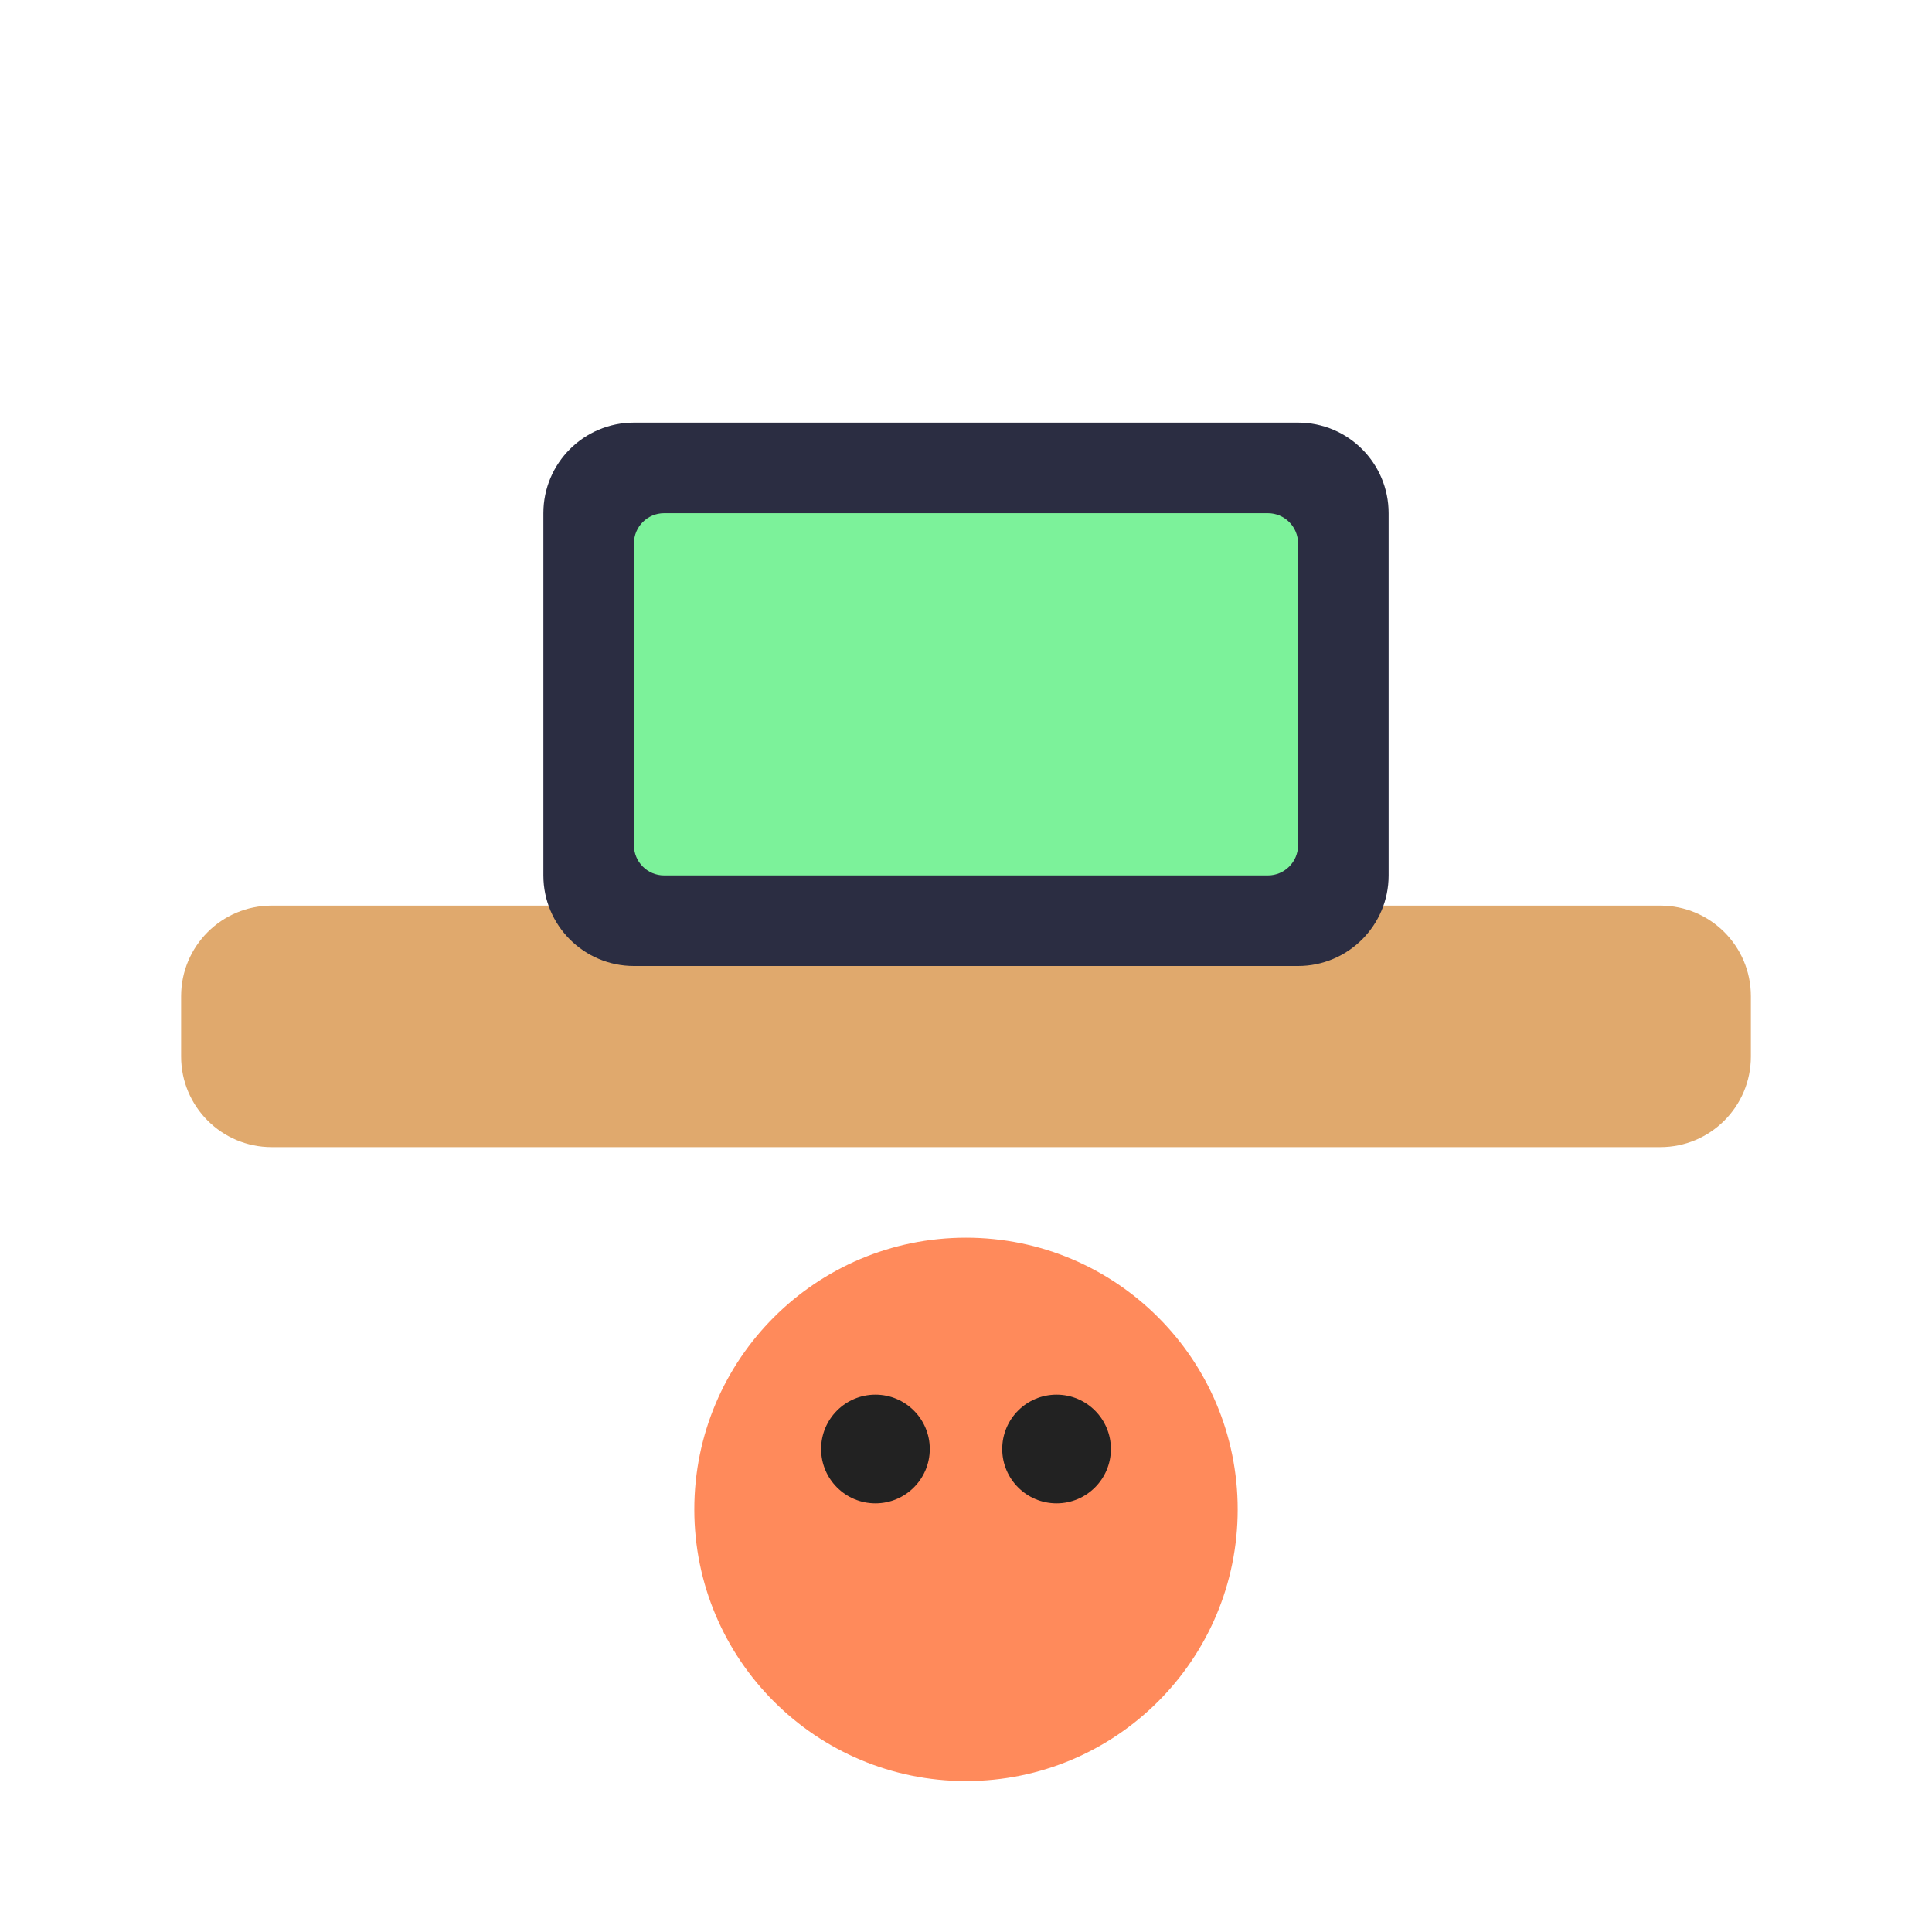
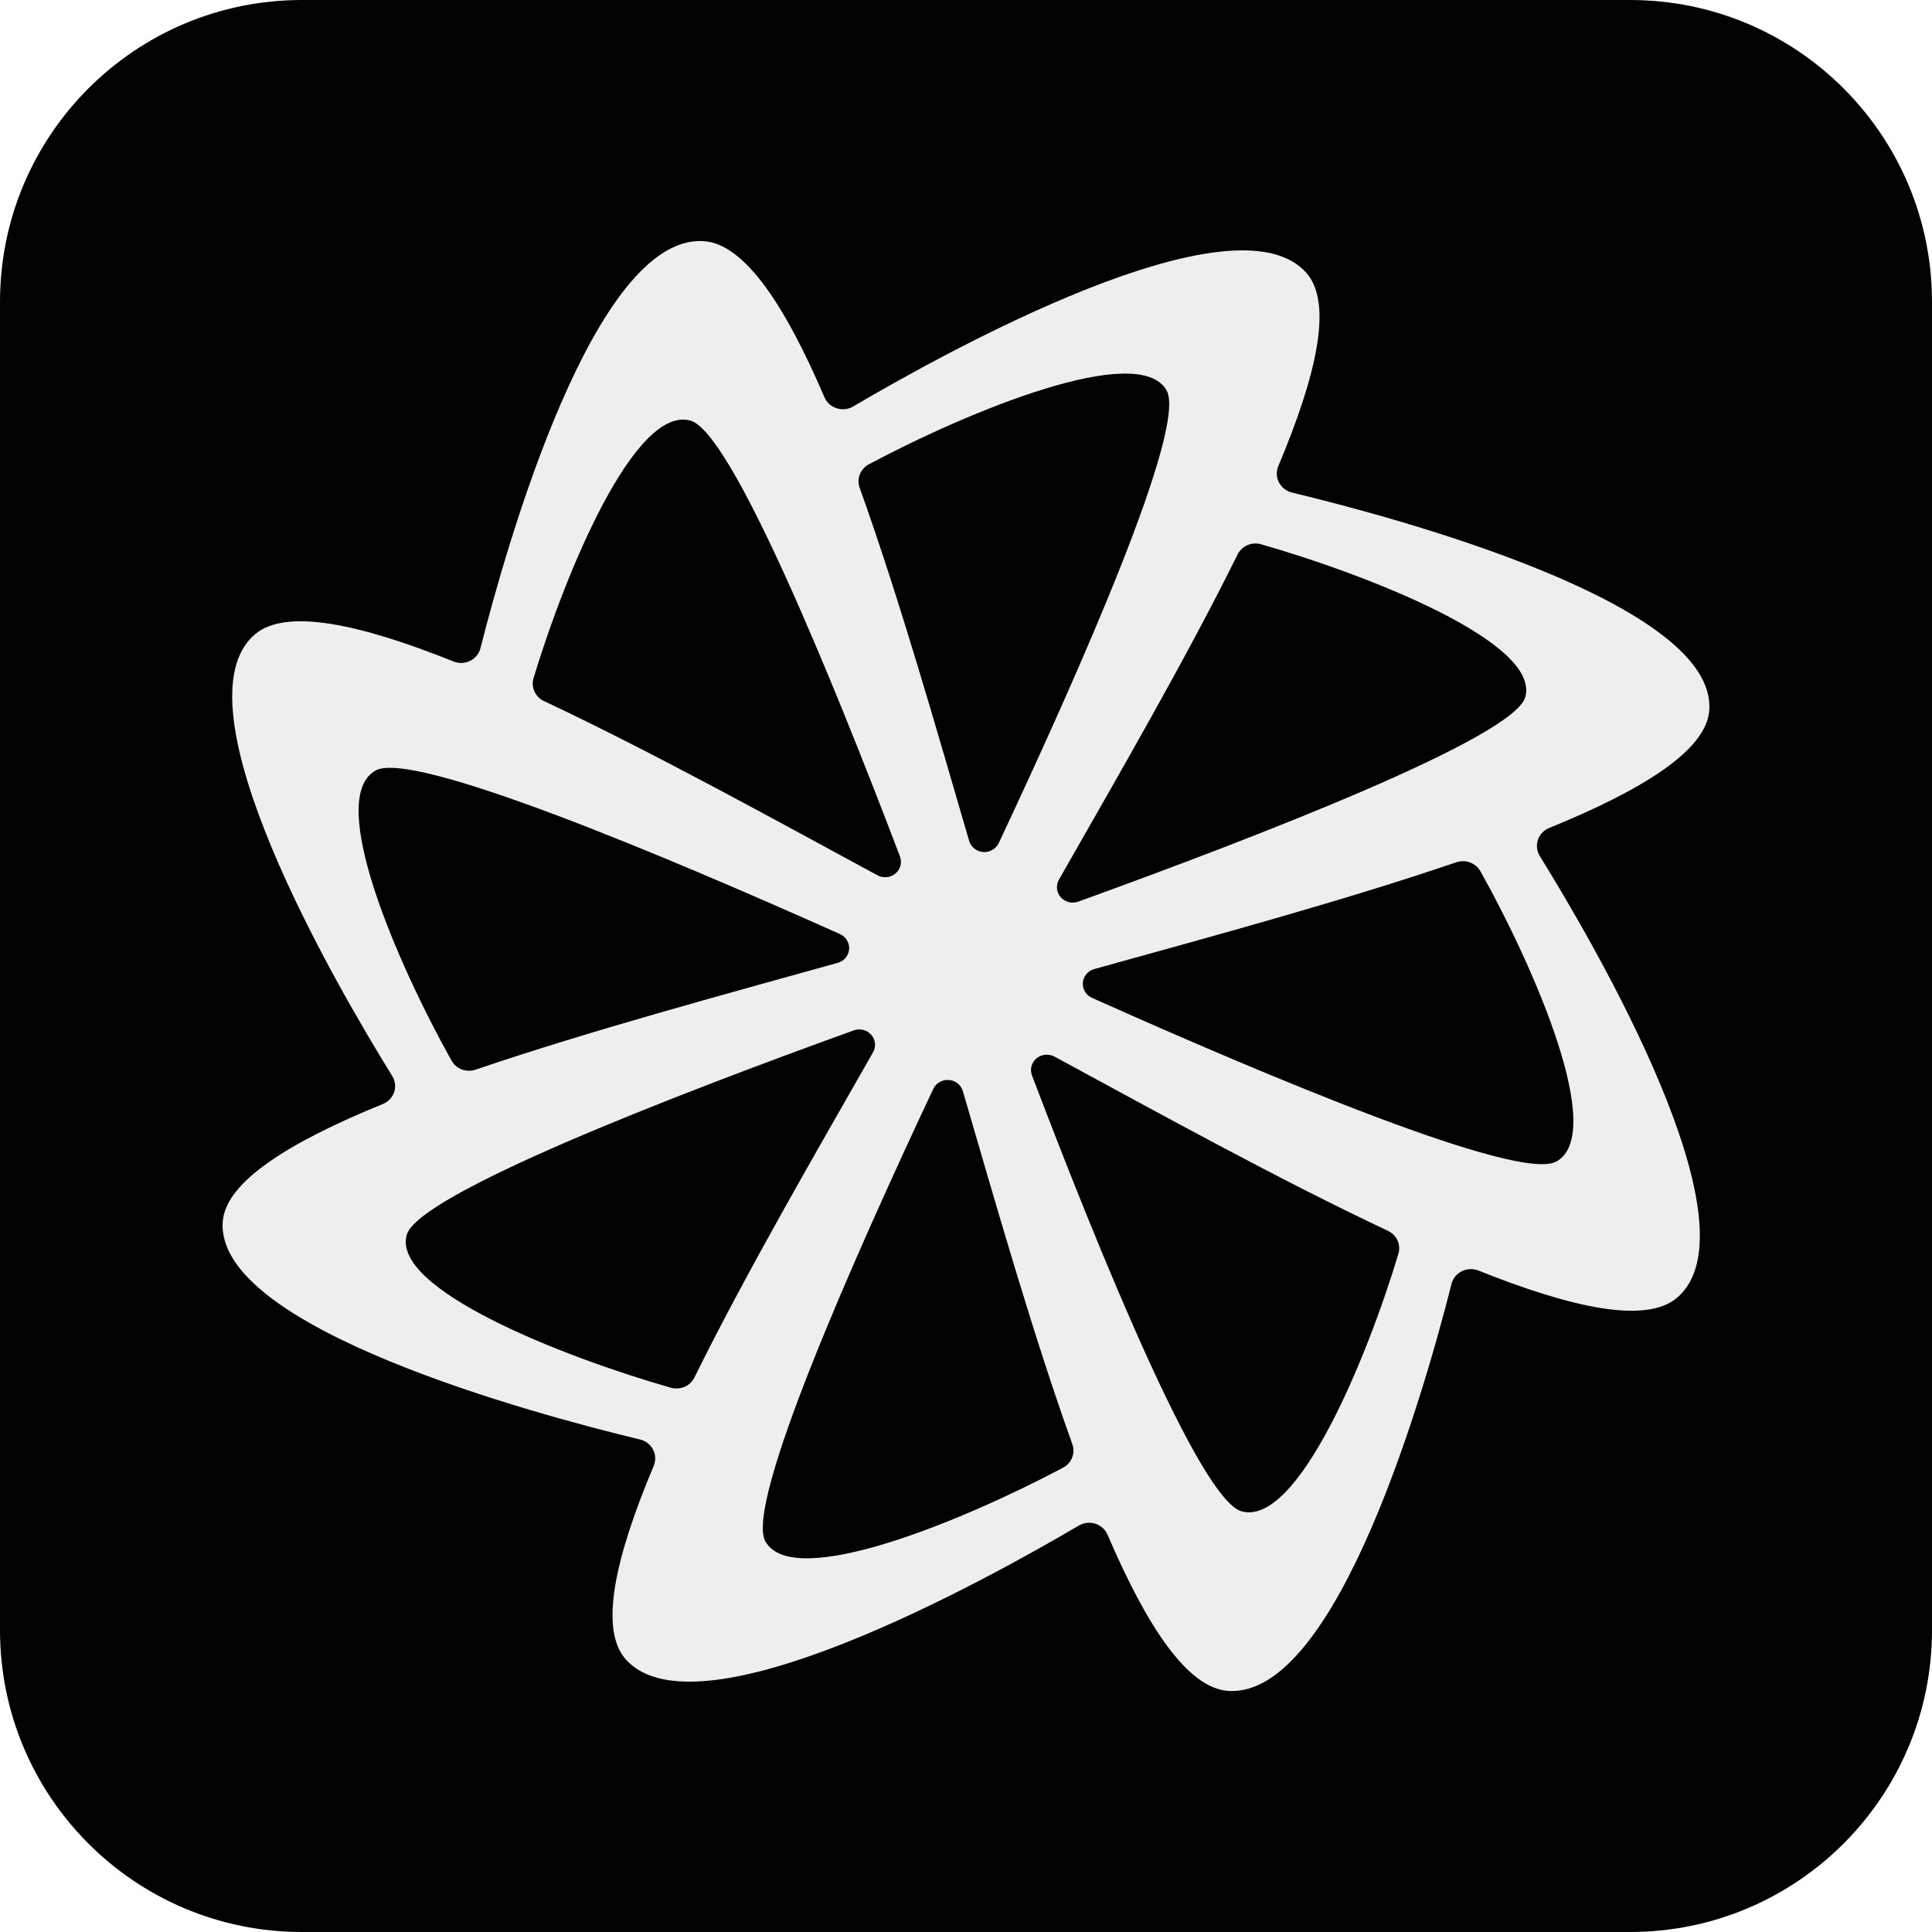
<svg xmlns="http://www.w3.org/2000/svg" viewBox="0 0 64 64">
-   <rect x="6" y="30" width="52" height="8" rx="3" fill="#e0a96d" />
-   <rect x="18" y="14" width="28" height="18" rx="3" fill="#2b2d42" />
-   <rect x="21" y="17" width="22" height="12" rx="1" fill="#7cf29a" />
-   <circle cx="32" cy="50" r="9" fill="#ff8a5b" />
-   <circle cx="29" cy="48" r="1.8" fill="#222" />
-   <circle cx="35" cy="48" r="1.8" fill="#222" />
+   <rect width="64" height="64" rx="10" fill="#020202" />
+   <g transform="translate(32,32) scale(2.6) translate(-9.753,-9.237)">
+     <path fill="#EEEEEE" fill-rule="evenodd" d="M13.906 3.205C13.871 3.196 13.837 3.18 13.809 3.158C13.78 3.136 13.757 3.107 13.74 3.075C13.723 3.043 13.714 3.008 13.713 2.973C13.711 2.937 13.718 2.901 13.732 2.868C14.219 1.713 14.433 0.789 14.087 0.403C13.169 -0.624 9.489 1.417 8.316 2.108C8.285 2.127 8.249 2.138 8.213 2.142C8.177 2.146 8.14 2.142 8.105 2.131C8.07 2.12 8.038 2.102 8.011 2.077C7.984 2.053 7.963 2.023 7.949 1.99C7.456 0.838 6.937 0.036 6.412 0.002C5.019 -0.091 3.896 3.89 3.567 5.187C3.559 5.222 3.542 5.254 3.519 5.282C3.497 5.31 3.468 5.333 3.435 5.349C3.402 5.365 3.366 5.374 3.33 5.376C3.293 5.377 3.257 5.371 3.223 5.357C2.039 4.882 1.091 4.673 0.694 5.011C-0.358 5.906 1.734 9.495 2.443 10.639C2.462 10.669 2.474 10.704 2.478 10.739C2.482 10.775 2.478 10.811 2.467 10.845C2.455 10.879 2.436 10.91 2.411 10.936C2.386 10.962 2.356 10.983 2.322 10.996C1.141 11.477 0.319 11.983 0.283 12.496C0.188 13.854 4.27 14.949 5.6 15.27C5.636 15.278 5.669 15.294 5.698 15.317C5.726 15.339 5.75 15.367 5.766 15.399C5.783 15.431 5.792 15.466 5.793 15.502C5.795 15.537 5.788 15.573 5.774 15.606C5.288 16.761 5.073 17.685 5.419 18.072C6.337 19.098 10.017 17.057 11.191 16.366C11.222 16.348 11.257 16.336 11.294 16.332C11.33 16.328 11.367 16.332 11.402 16.343C11.437 16.354 11.469 16.373 11.495 16.397C11.522 16.421 11.543 16.451 11.557 16.484C12.051 17.636 12.569 18.438 13.095 18.473C14.488 18.565 15.611 14.585 15.939 13.287C15.948 13.252 15.964 13.22 15.987 13.192C16.01 13.164 16.039 13.141 16.072 13.125C16.104 13.109 16.14 13.1 16.177 13.099C16.214 13.098 16.25 13.104 16.284 13.118C17.468 13.592 18.416 13.801 18.812 13.464C19.865 12.569 17.772 8.98 17.063 7.835C17.044 7.805 17.033 7.77 17.029 7.735C17.024 7.699 17.028 7.663 17.04 7.629C17.051 7.595 17.07 7.564 17.095 7.538C17.12 7.512 17.15 7.491 17.184 7.478C18.366 6.997 19.188 6.491 19.223 5.978C19.319 4.62 15.237 3.525 13.906 3.205ZM12.308 1.902C12.576 2.371 11.196 5.489 10.17 7.671C10.153 7.707 10.124 7.738 10.089 7.758C10.054 7.778 10.013 7.788 9.972 7.785C9.931 7.782 9.891 7.766 9.86 7.741C9.828 7.716 9.804 7.681 9.793 7.643C9.379 6.225 8.905 4.558 8.398 3.143C8.378 3.088 8.379 3.027 8.401 2.972C8.423 2.917 8.464 2.872 8.517 2.844C9.782 2.17 11.948 1.274 12.308 1.902ZM6.242 2.288C6.77 2.435 8.056 5.592 8.912 7.842C8.926 7.879 8.928 7.92 8.918 7.959C8.908 7.998 8.886 8.033 8.854 8.059C8.823 8.085 8.785 8.101 8.744 8.105C8.703 8.109 8.662 8.101 8.626 8.082C7.303 7.366 5.761 6.513 4.377 5.862C4.322 5.837 4.279 5.793 4.255 5.739C4.23 5.686 4.226 5.625 4.243 5.569C4.651 4.221 5.532 2.092 6.242 2.288ZM2.233 6.745C2.712 6.484 5.91 7.829 8.147 8.83C8.184 8.847 8.216 8.874 8.236 8.909C8.257 8.943 8.267 8.983 8.264 9.023C8.261 9.063 8.245 9.102 8.219 9.133C8.193 9.164 8.158 9.186 8.118 9.197C6.664 9.602 4.955 10.064 3.504 10.558C3.448 10.577 3.386 10.576 3.329 10.555C3.273 10.534 3.227 10.494 3.198 10.442C2.508 9.208 1.588 7.096 2.233 6.745ZM2.628 12.661C2.778 12.145 6.015 10.891 8.323 10.057C8.361 10.043 8.403 10.041 8.443 10.051C8.483 10.061 8.518 10.082 8.545 10.113C8.572 10.143 8.589 10.181 8.593 10.221C8.597 10.261 8.589 10.301 8.569 10.336C7.834 11.626 6.96 13.13 6.293 14.479C6.267 14.533 6.222 14.575 6.167 14.599C6.112 14.622 6.05 14.626 5.992 14.61C4.609 14.215 2.427 13.353 2.628 12.661ZM7.198 16.571C6.93 16.103 8.31 12.984 9.336 10.803C9.353 10.766 9.381 10.736 9.417 10.716C9.452 10.695 9.493 10.686 9.534 10.689C9.575 10.692 9.614 10.707 9.646 10.732C9.678 10.758 9.701 10.792 9.713 10.831C10.127 12.249 10.601 13.916 11.108 15.33C11.128 15.386 11.127 15.446 11.105 15.501C11.083 15.556 11.042 15.601 10.989 15.629C9.723 16.302 7.557 17.199 7.199 16.571H7.198ZM13.264 16.185C12.735 16.039 11.449 12.882 10.594 10.632C10.579 10.594 10.577 10.553 10.587 10.514C10.598 10.475 10.62 10.44 10.651 10.414C10.682 10.388 10.721 10.372 10.762 10.368C10.803 10.364 10.844 10.372 10.88 10.391C12.202 11.107 13.745 11.96 15.129 12.611C15.183 12.637 15.226 12.68 15.251 12.734C15.275 12.788 15.279 12.848 15.262 12.905C14.855 14.255 13.974 16.381 13.264 16.185ZM17.273 11.729C16.793 11.99 13.595 10.644 11.359 9.643C11.321 9.626 11.29 9.599 11.269 9.564C11.248 9.53 11.239 9.49 11.242 9.45C11.245 9.41 11.26 9.372 11.286 9.341C11.312 9.309 11.348 9.287 11.387 9.276C12.841 8.872 14.55 8.41 16.001 7.915C16.058 7.896 16.12 7.897 16.176 7.918C16.233 7.94 16.279 7.98 16.308 8.031C16.998 9.265 17.917 11.378 17.273 11.729ZM16.878 5.813C16.727 6.328 13.491 7.582 11.183 8.417C11.145 8.431 11.102 8.433 11.063 8.423C11.023 8.413 10.987 8.391 10.96 8.361C10.933 8.33 10.917 8.292 10.913 8.252C10.909 8.213 10.917 8.172 10.937 8.137C11.671 6.848 12.546 5.343 13.213 3.994C13.239 3.941 13.284 3.899 13.339 3.875C13.394 3.851 13.456 3.847 13.514 3.864C14.896 4.261 17.078 5.12 16.878 5.813Z" />
+   </g>
</svg>
